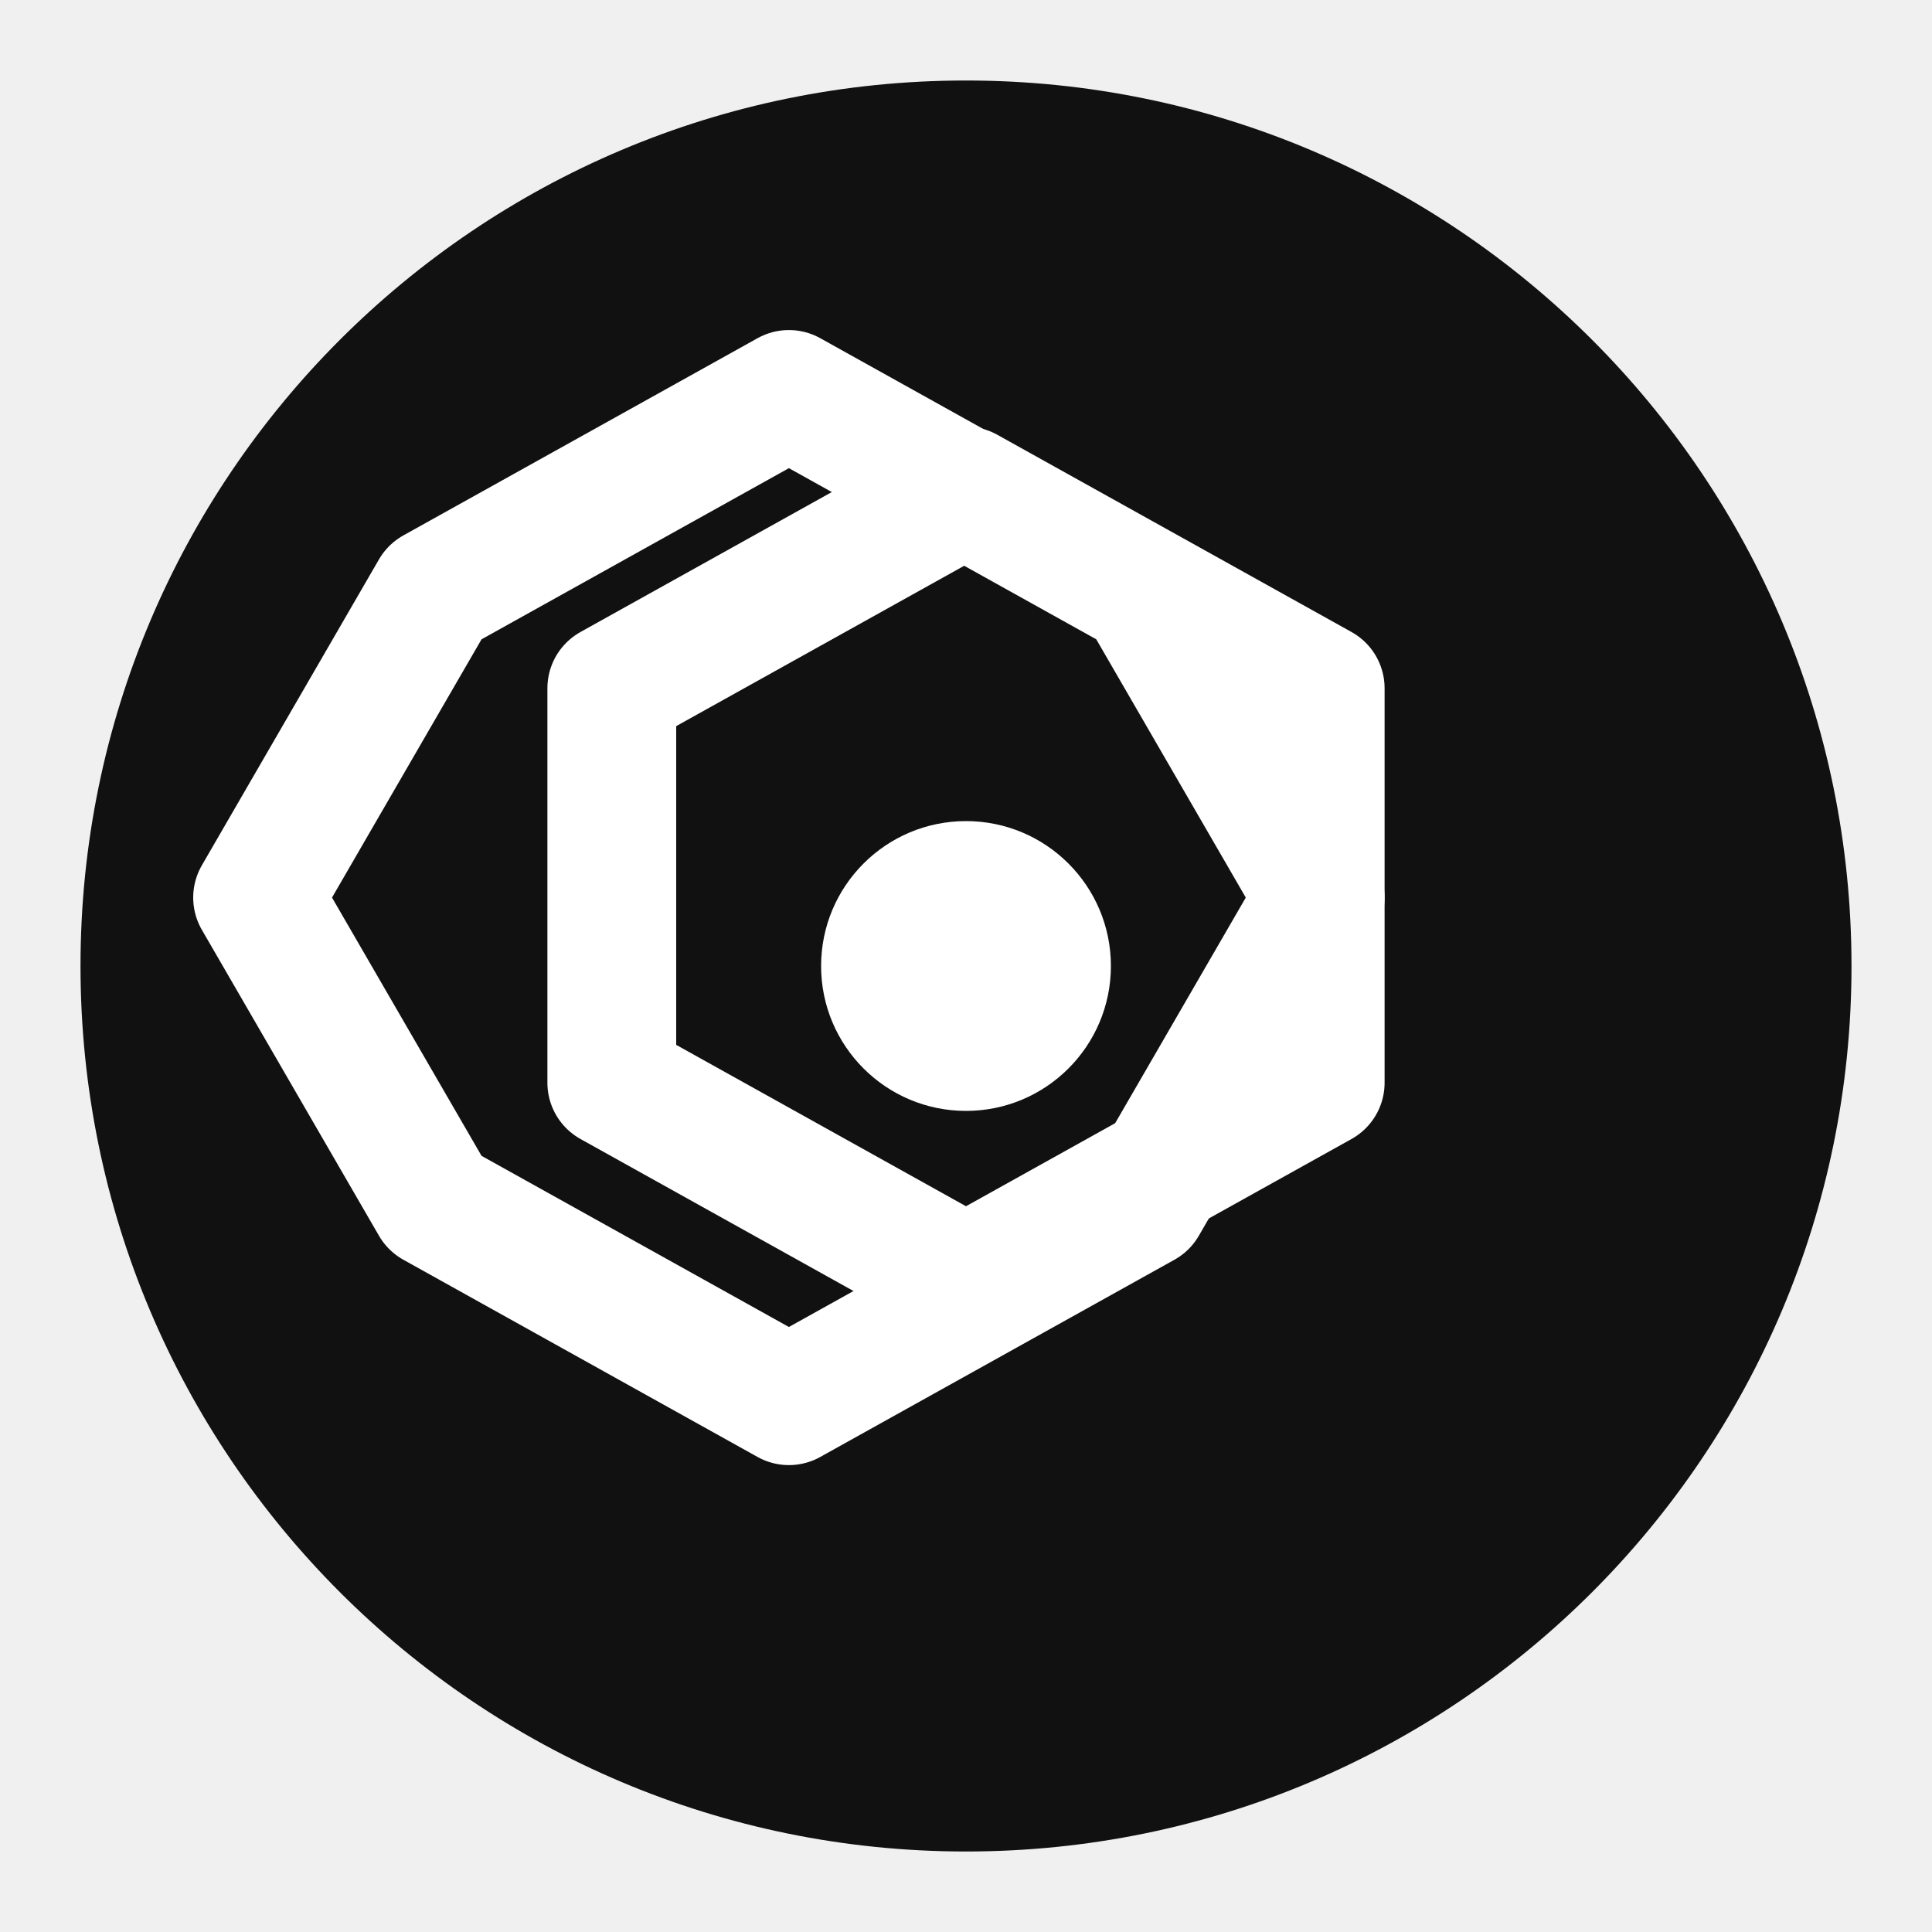
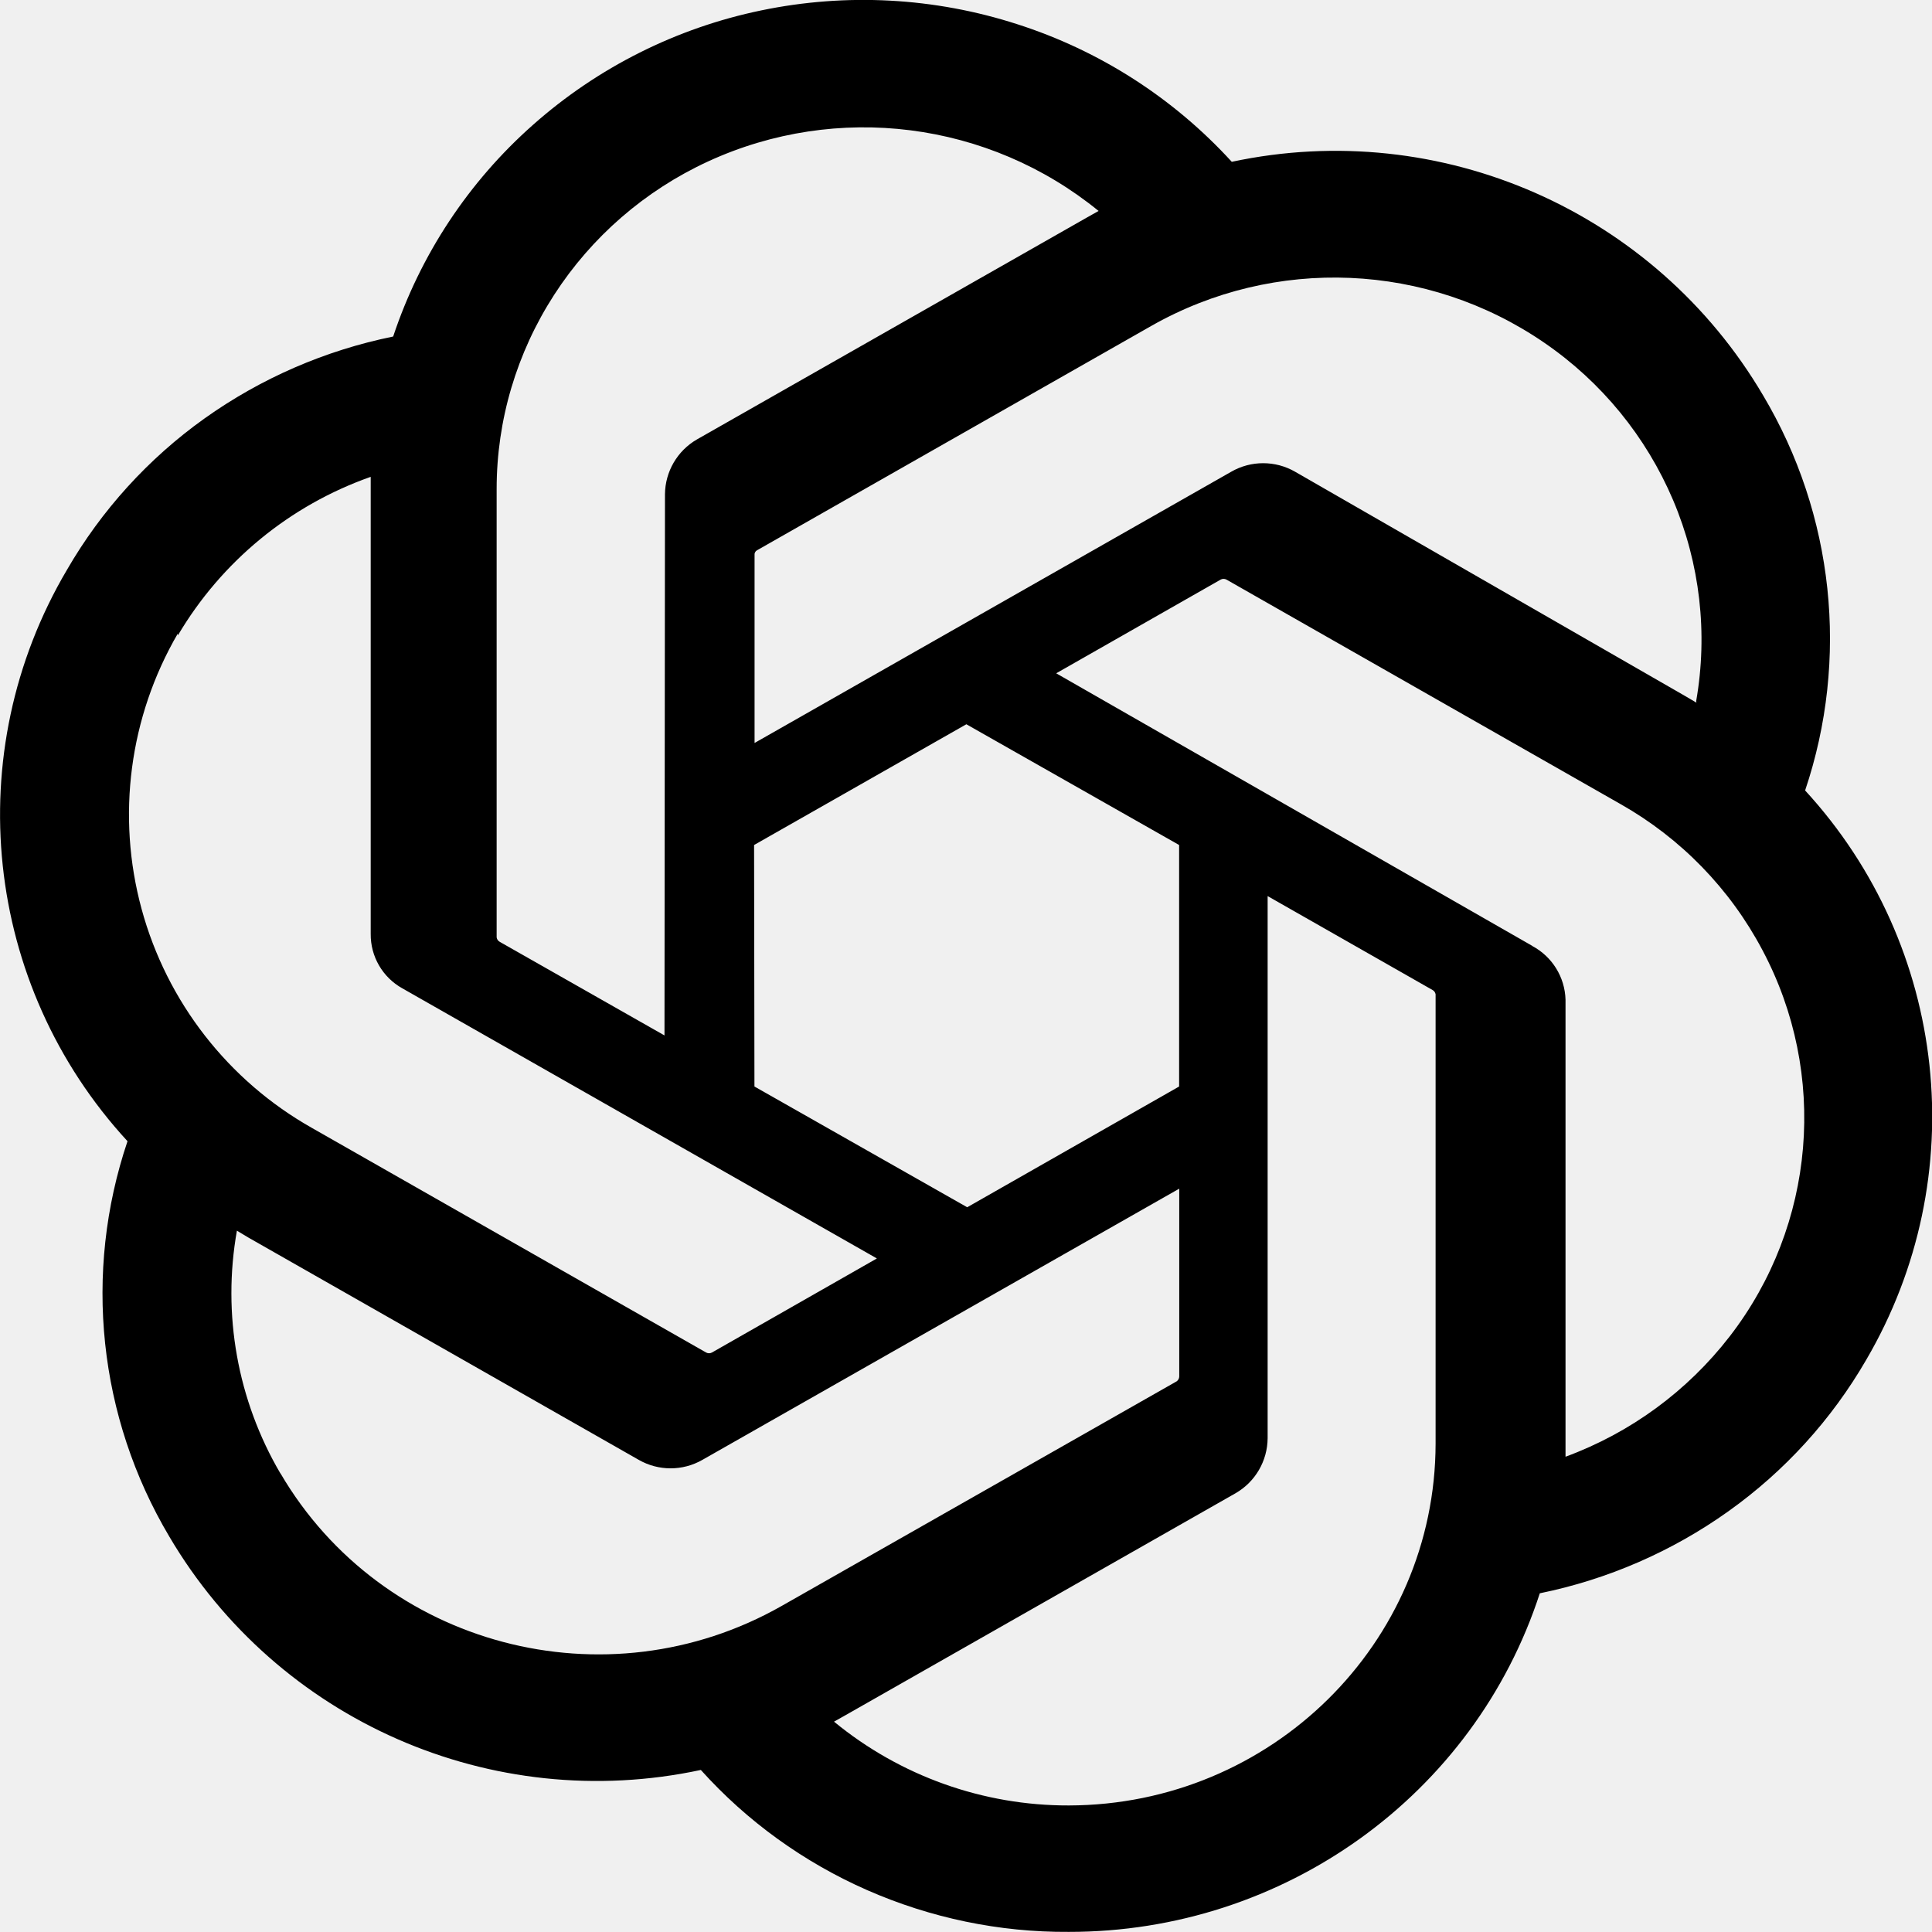
- <svg xmlns="http://www.w3.org/2000/svg" viewBox="0 0 24 24" role="img" aria-label="OpenAI">
-   <circle cx="12" cy="12" r="11" fill="#111111" />
-   <path fill="none" stroke="#ffffff" stroke-width="1.6" stroke-linecap="round" stroke-linejoin="round" d="M12 6.1 16.4 8.55v4.9L12 15.9l-4.4-2.45v-4.9L12 6.1Z" />
-   <path fill="none" stroke="#ffffff" stroke-width="1.6" stroke-linecap="round" stroke-linejoin="round" d="m9.8 4.9 4.4 2.45 2.2 3.8-2.2 3.8-4.4 2.45-4.4-2.45-2.2-3.8 2.2-3.8 4.4-2.45Z" />
-   <circle cx="12" cy="12" r="1.8" fill="#ffffff" />
+ <svg xmlns="http://www.w3.org/2000/svg" viewBox="0 0 16 16" role="img" aria-label="OpenAI">
+   <path fill="#000000" d="M14.949 6.547a3.94 3.94 0 0 0-.348-3.273 4.11 4.11 0 0 0-4.4-1.934A4.1 4.1 0 0 0 8.423.2 4.15 4.15 0 0 0 6.305.086a4.1 4.1 0 0 0-1.891.948 4.04 4.04 0 0 0-1.158 1.753 4.1 4.1 0 0 0-1.563.679A4 4 0 0 0 .554 4.72a3.99 3.99 0 0 0 .502 4.731 3.94 3.94 0 0 0 .346 3.274 4.11 4.11 0 0 0 4.402 1.933c.382.425.852.764 1.377.995.526.231 1.095.35 1.67.346 1.78.002 3.358-1.132 3.901-2.804a4.1 4.1 0 0 0 1.563-.68 4 4 0 0 0 1.14-1.253 3.99 3.99 0 0 0-.506-4.716m-6.097 8.406a3.05 3.05 0 0 1-1.945-.694l.096-.054 3.23-1.838a.53.53 0 0 0 .265-.455v-4.49l1.366.778q.02.011.025.035v3.722c-.003 1.653-1.361 2.992-3.037 2.996m-6.53-2.75a2.95 2.95 0 0 1-.36-2.01l.095.057L5.29 12.09a.53.53 0 0 0 .527 0l3.949-2.246v1.555a.05.05 0 0 1-.022.041L6.473 13.3c-1.454.826-3.311.335-4.15-1.098m-.85-6.94A3.02 3.02 0 0 1 3.07 3.949v3.785a.51.51 0 0 0 .262.451l3.93 2.237-1.366.779a.05.05 0 0 1-.048 0L2.585 9.342a2.98 2.98 0 0 1-1.113-4.094zm11.216 2.571L8.747 5.576l1.362-.776a.05.05 0 0 1 .048 0l3.265 1.86a3 3 0 0 1 1.173 1.207 2.96 2.96 0 0 1-.27 3.2 3.05 3.05 0 0 1-1.36.997V8.279a.52.52 0 0 0-.276-.445m1.36-2.015-.097-.057-3.226-1.855a.53.53 0 0 0-.53 0L6.249 6.153V4.598a.04.04 0 0 1 .019-.04L9.533 2.7a3.07 3.07 0 0 1 3.257.139c.474.325.843.778 1.066 1.303.223.526.289 1.103.191 1.664zM5.503 8.575 4.139 7.8a.05.05 0 0 1-.026-.037V4.049c0-.57.166-1.127.476-1.607s.752-.864 1.275-1.105a3.08 3.08 0 0 1 3.234.41l-.096.054-3.23 1.838a.53.53 0 0 0-.265.455zm.742-1.577 1.758-1 1.762 1v2l-1.755 1-1.762-1z" />
</svg>
